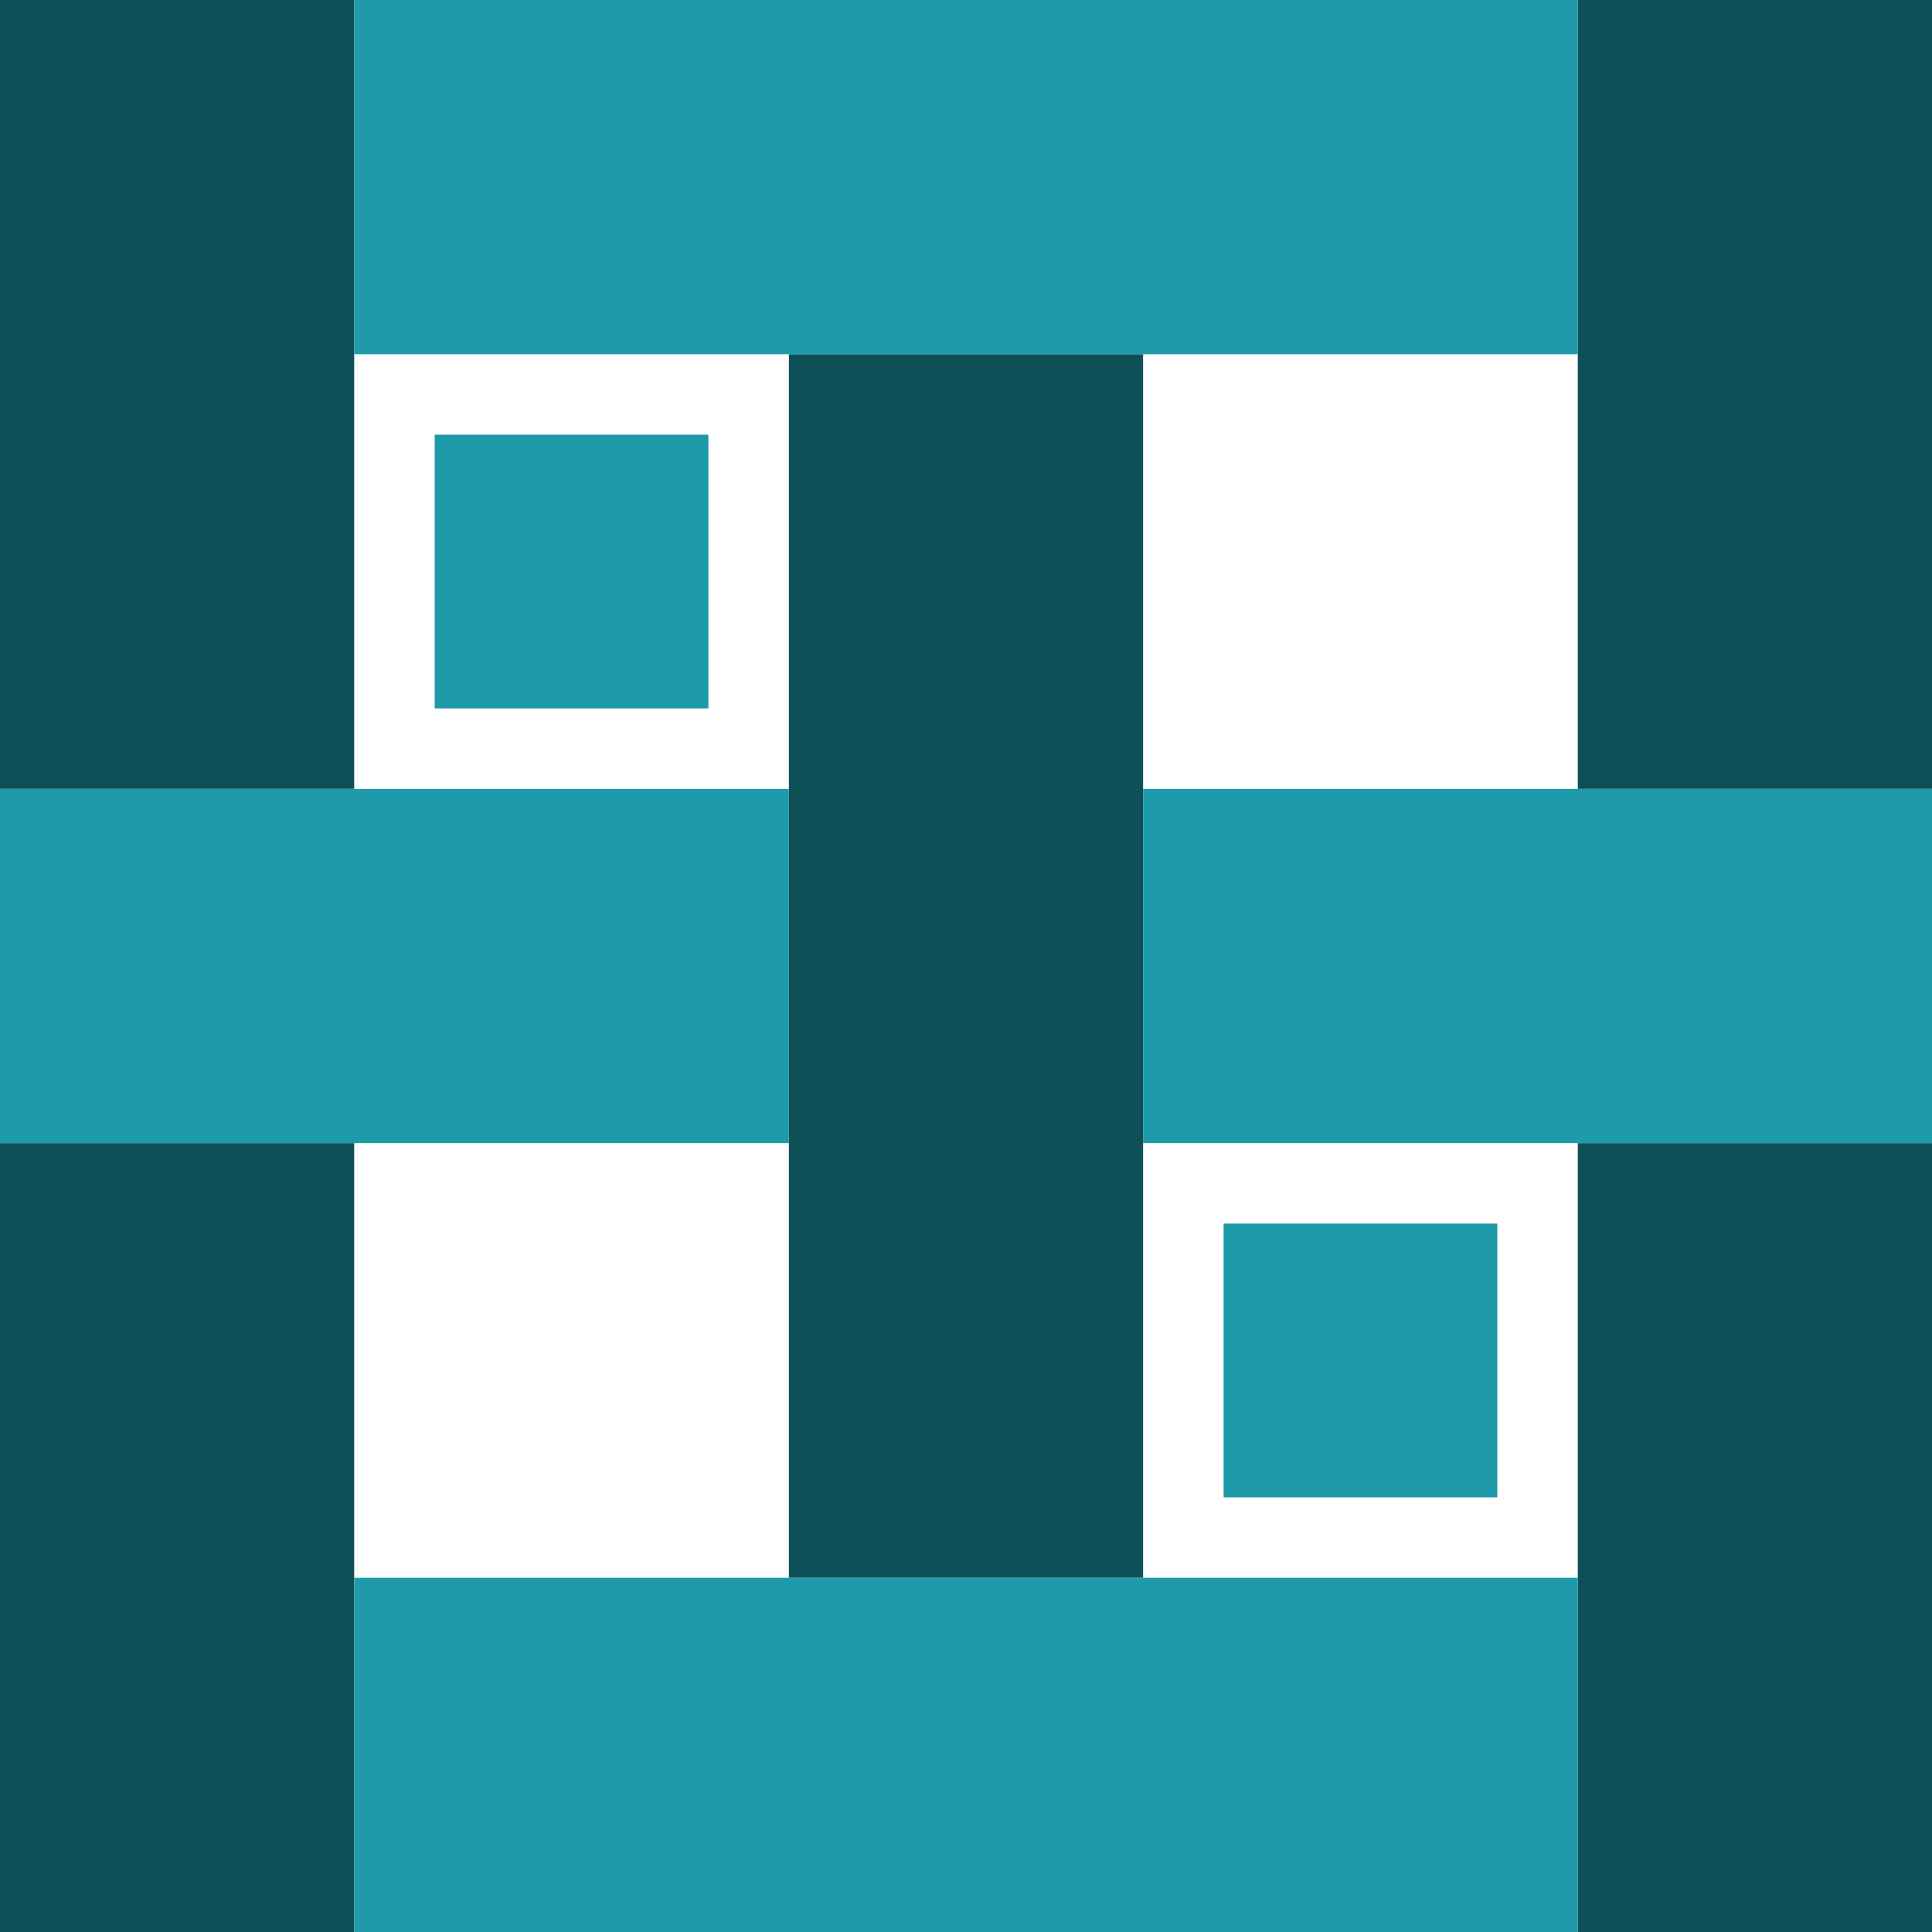
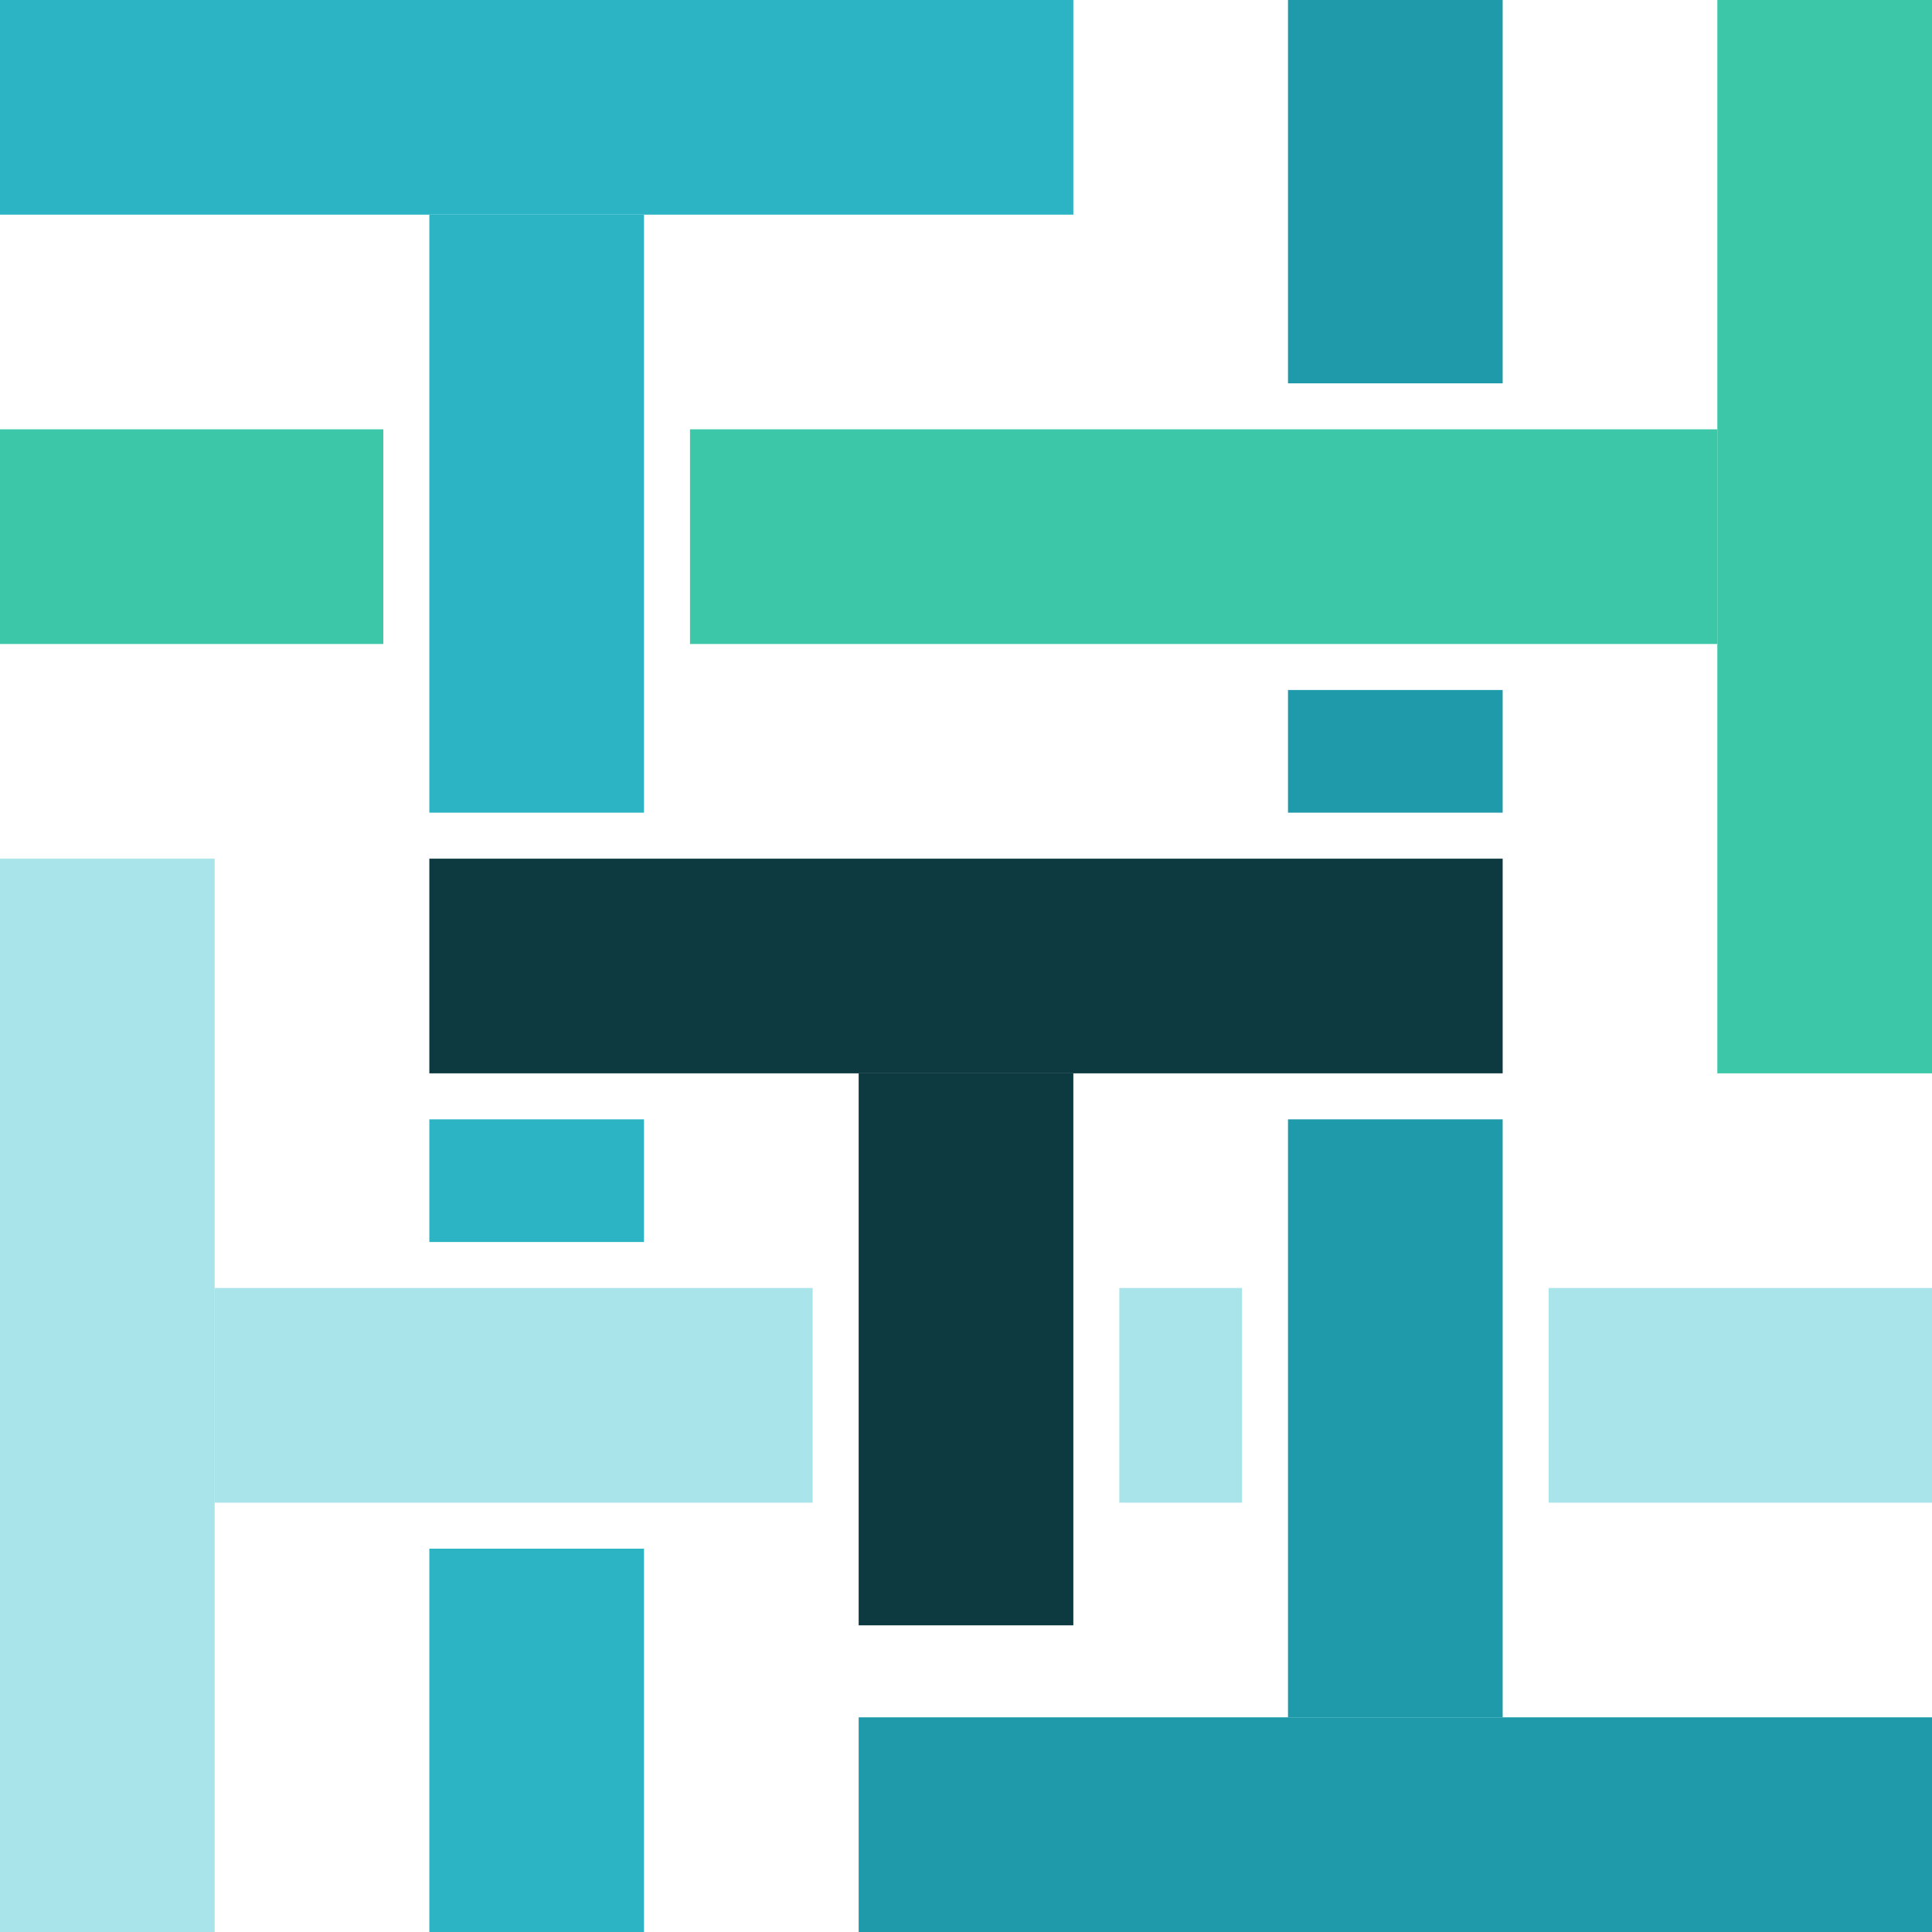
- <svg xmlns="http://www.w3.org/2000/svg" viewBox="0 0 120 120" width="120" height="120" role="img" aria-label="Trame">
-   <style>.v{fill:#0F4F58}.h{fill:#1E9AAA}.cell{fill:#1E9AAA}@media (prefers-color-scheme: dark){.v{fill:#8FDDE4}.h{fill:#2DB4C4}.cell{fill:#2DB4C4}}</style>
-   <g>
-     <rect x="0" y="0" width="22" height="49" class="v" />
-     <rect x="0" y="71" width="22" height="49" class="v" />
-     <rect x="49" y="22" width="22" height="76" class="v" />
-     <rect x="98" y="0" width="22" height="49" class="v" />
-     <rect x="98" y="71" width="22" height="49" class="v" />
-     <rect x="22" y="0" width="76" height="22" class="h" />
-     <rect x="0" y="49" width="49" height="22" class="h" />
-     <rect x="71" y="49" width="49" height="22" class="h" />
-     <rect x="22" y="98" width="76" height="22" class="h" />
-     <rect x="27" y="27" width="17" height="17" class="cell" />
-     <rect x="76" y="76" width="17" height="17" class="cell" />
-   </g>
+ <svg xmlns="http://www.w3.org/2000/svg" viewBox="0 0 126 126" width="126" height="126" role="img" aria-label="Trame">
+   <style>@media (prefers-color-scheme: dark){.t1{fill:#2DB4C4}.t2{fill:#1E9AAA}.t3{fill:#1E6F7A}.t4{fill:#5FD8BC}.tc{fill:#F2FBFB}.word{fill:#E4F4F5}}</style>
+   <rect class="t1" fill="#2DB4C4" x="0" y="0" width="70" height="14" />
+   <rect class="t1" fill="#2DB4C4" x="28" y="14" width="14" height="39" />
+   <rect class="t1" fill="#2DB4C4" x="28" y="73" width="14" height="8" />
+   <rect class="t1" fill="#2DB4C4" x="28" y="101" width="14" height="25" />
+   <rect class="t2" fill="#1E9AAA" x="56" y="112" width="70" height="14" />
+   <rect class="t2" fill="#1E9AAA" x="84" y="0" width="14" height="25" />
+   <rect class="t2" fill="#1E9AAA" x="84" y="45" width="14" height="8" />
+   <rect class="t2" fill="#1E9AAA" x="84" y="73" width="14" height="39" />
+   <rect class="t3" fill="#A9E4EA" x="0" y="56" width="14" height="70" />
+   <rect class="t3" fill="#A9E4EA" x="14" y="84" width="39" height="14" />
+   <rect class="t3" fill="#A9E4EA" x="73" y="84" width="8" height="14" />
+   <rect class="t3" fill="#A9E4EA" x="101" y="84" width="25" height="14" />
+   <rect class="t4" fill="#3CC8A8" x="112" y="0" width="14" height="70" />
+   <rect class="t4" fill="#3CC8A8" x="0" y="28" width="25" height="14" />
+   <rect class="t4" fill="#3CC8A8" x="45" y="28" width="67" height="14" />
+   <rect class="tc" fill="#0D3A41" x="28" y="56" width="70" height="14" />
+   <rect class="tc" fill="#0D3A41" x="56" y="70" width="14" height="36" />
</svg>
